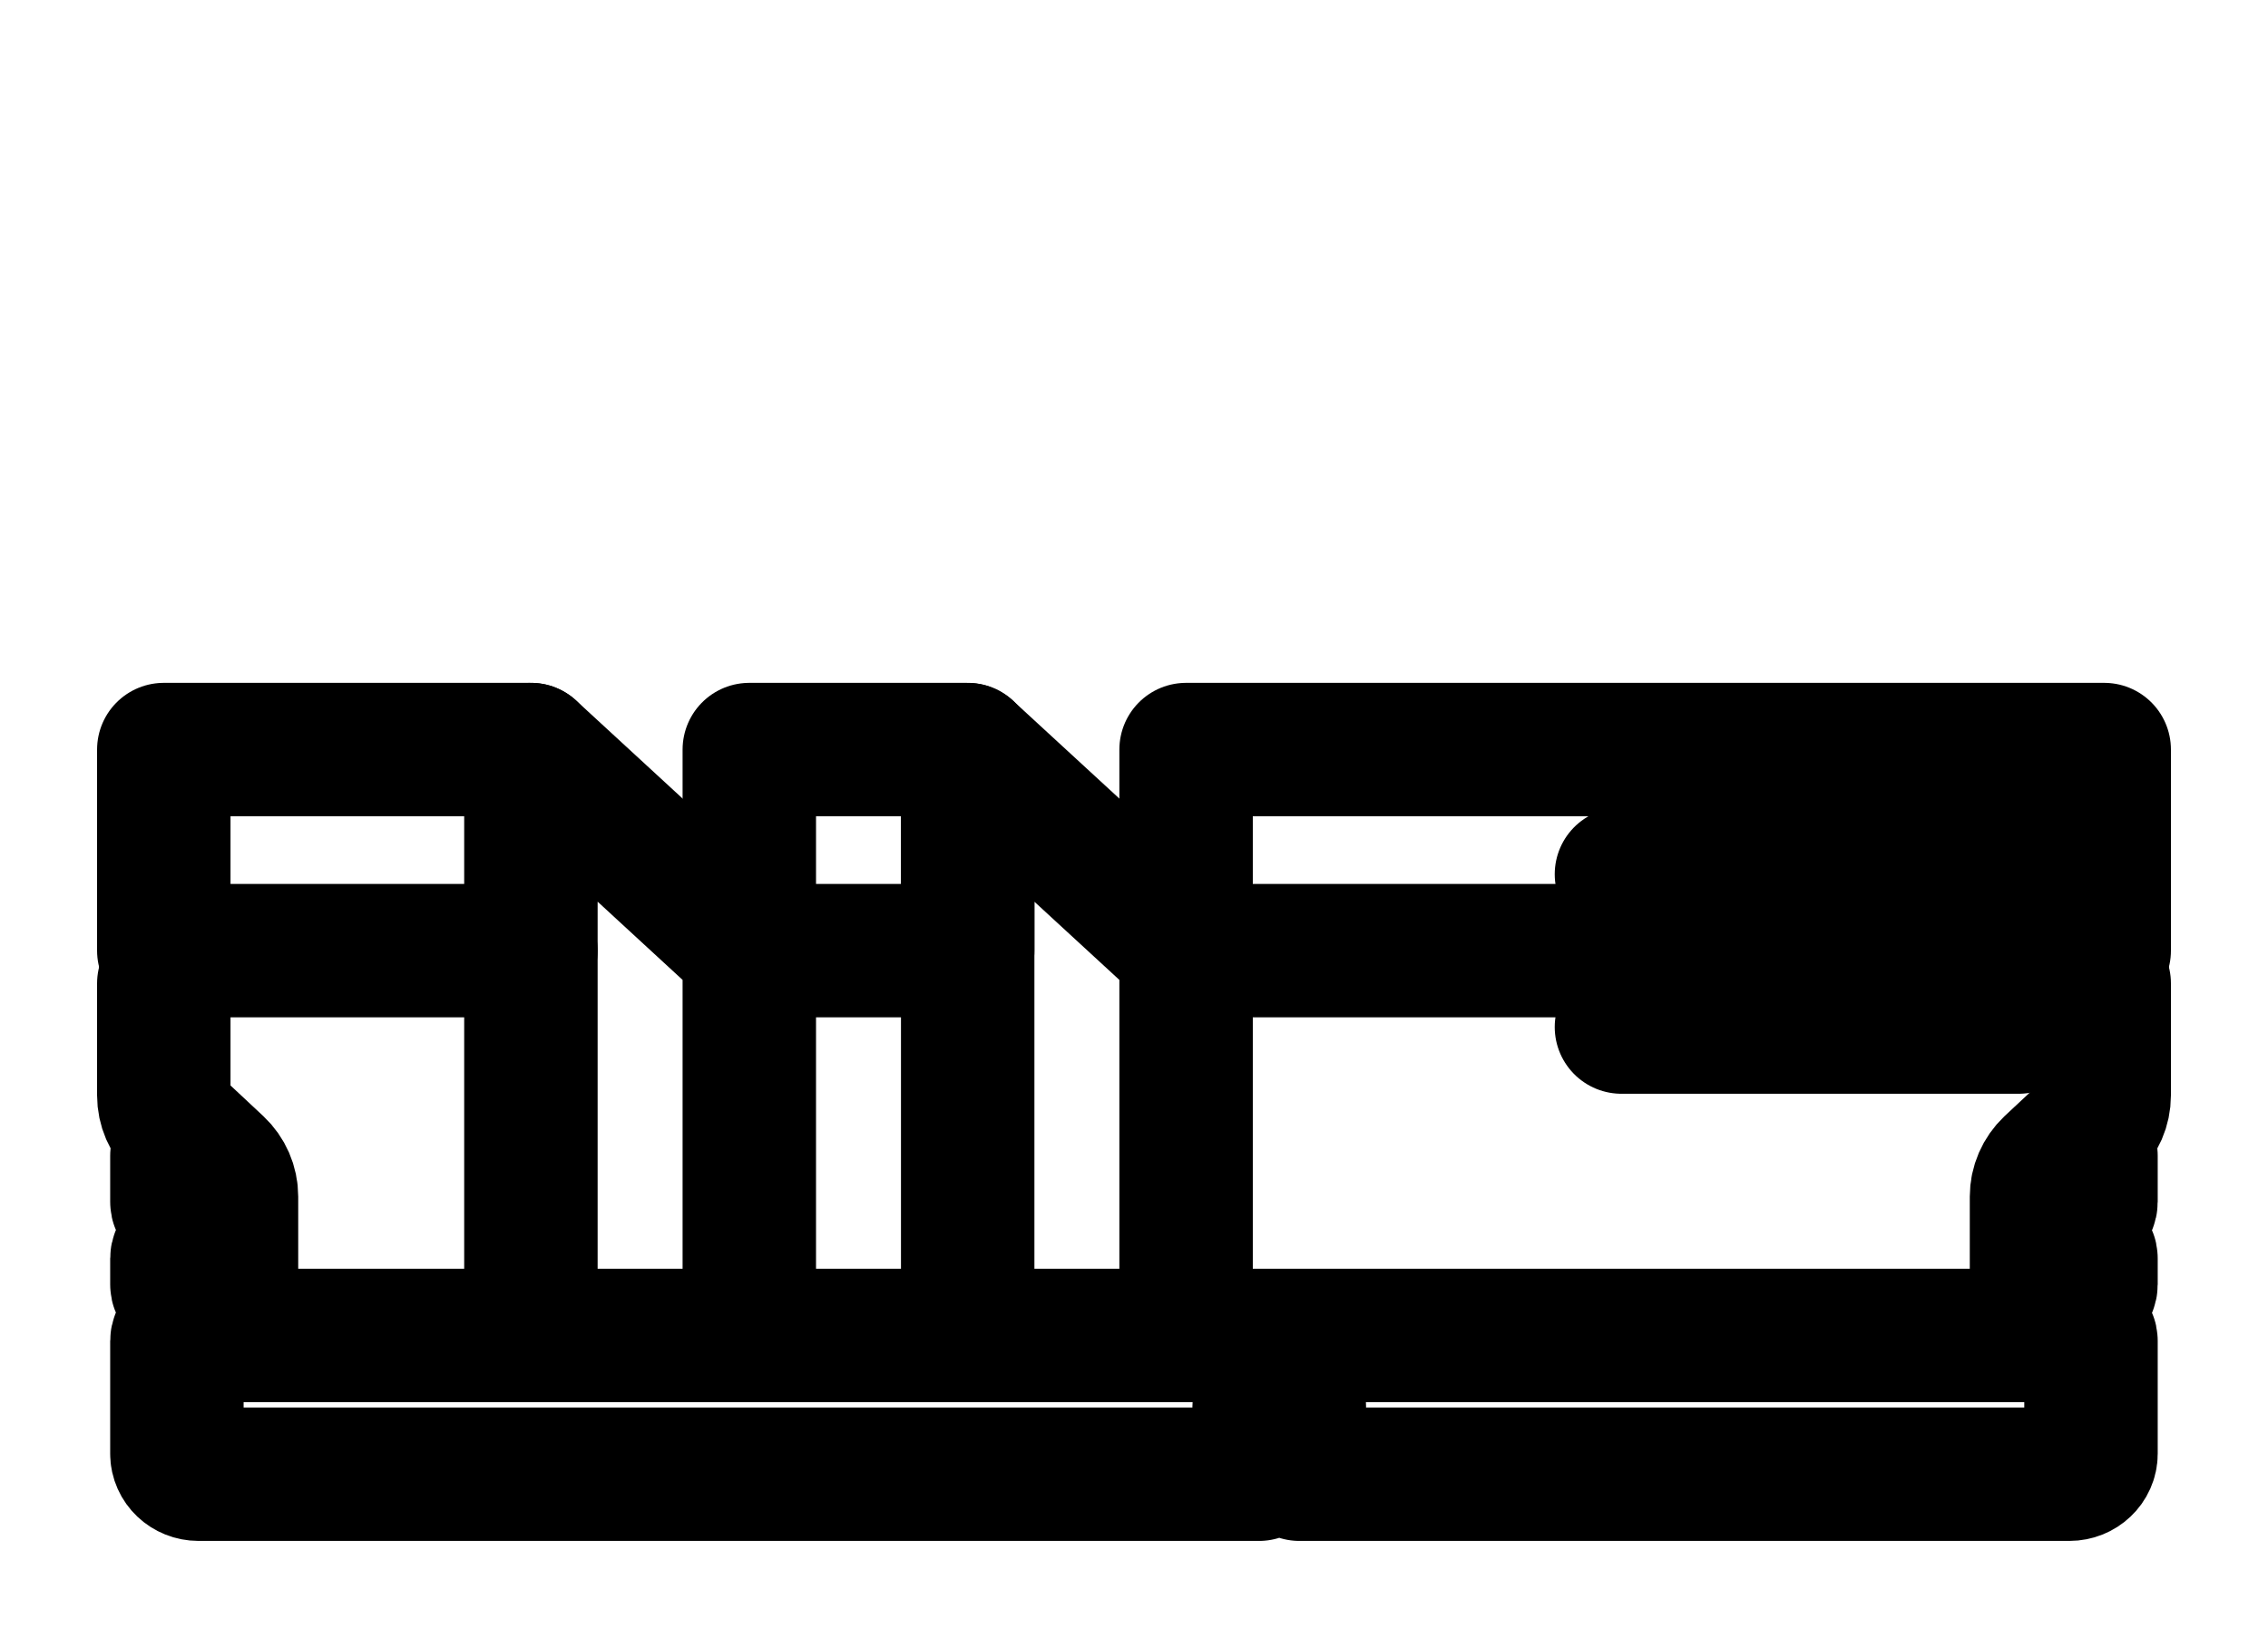
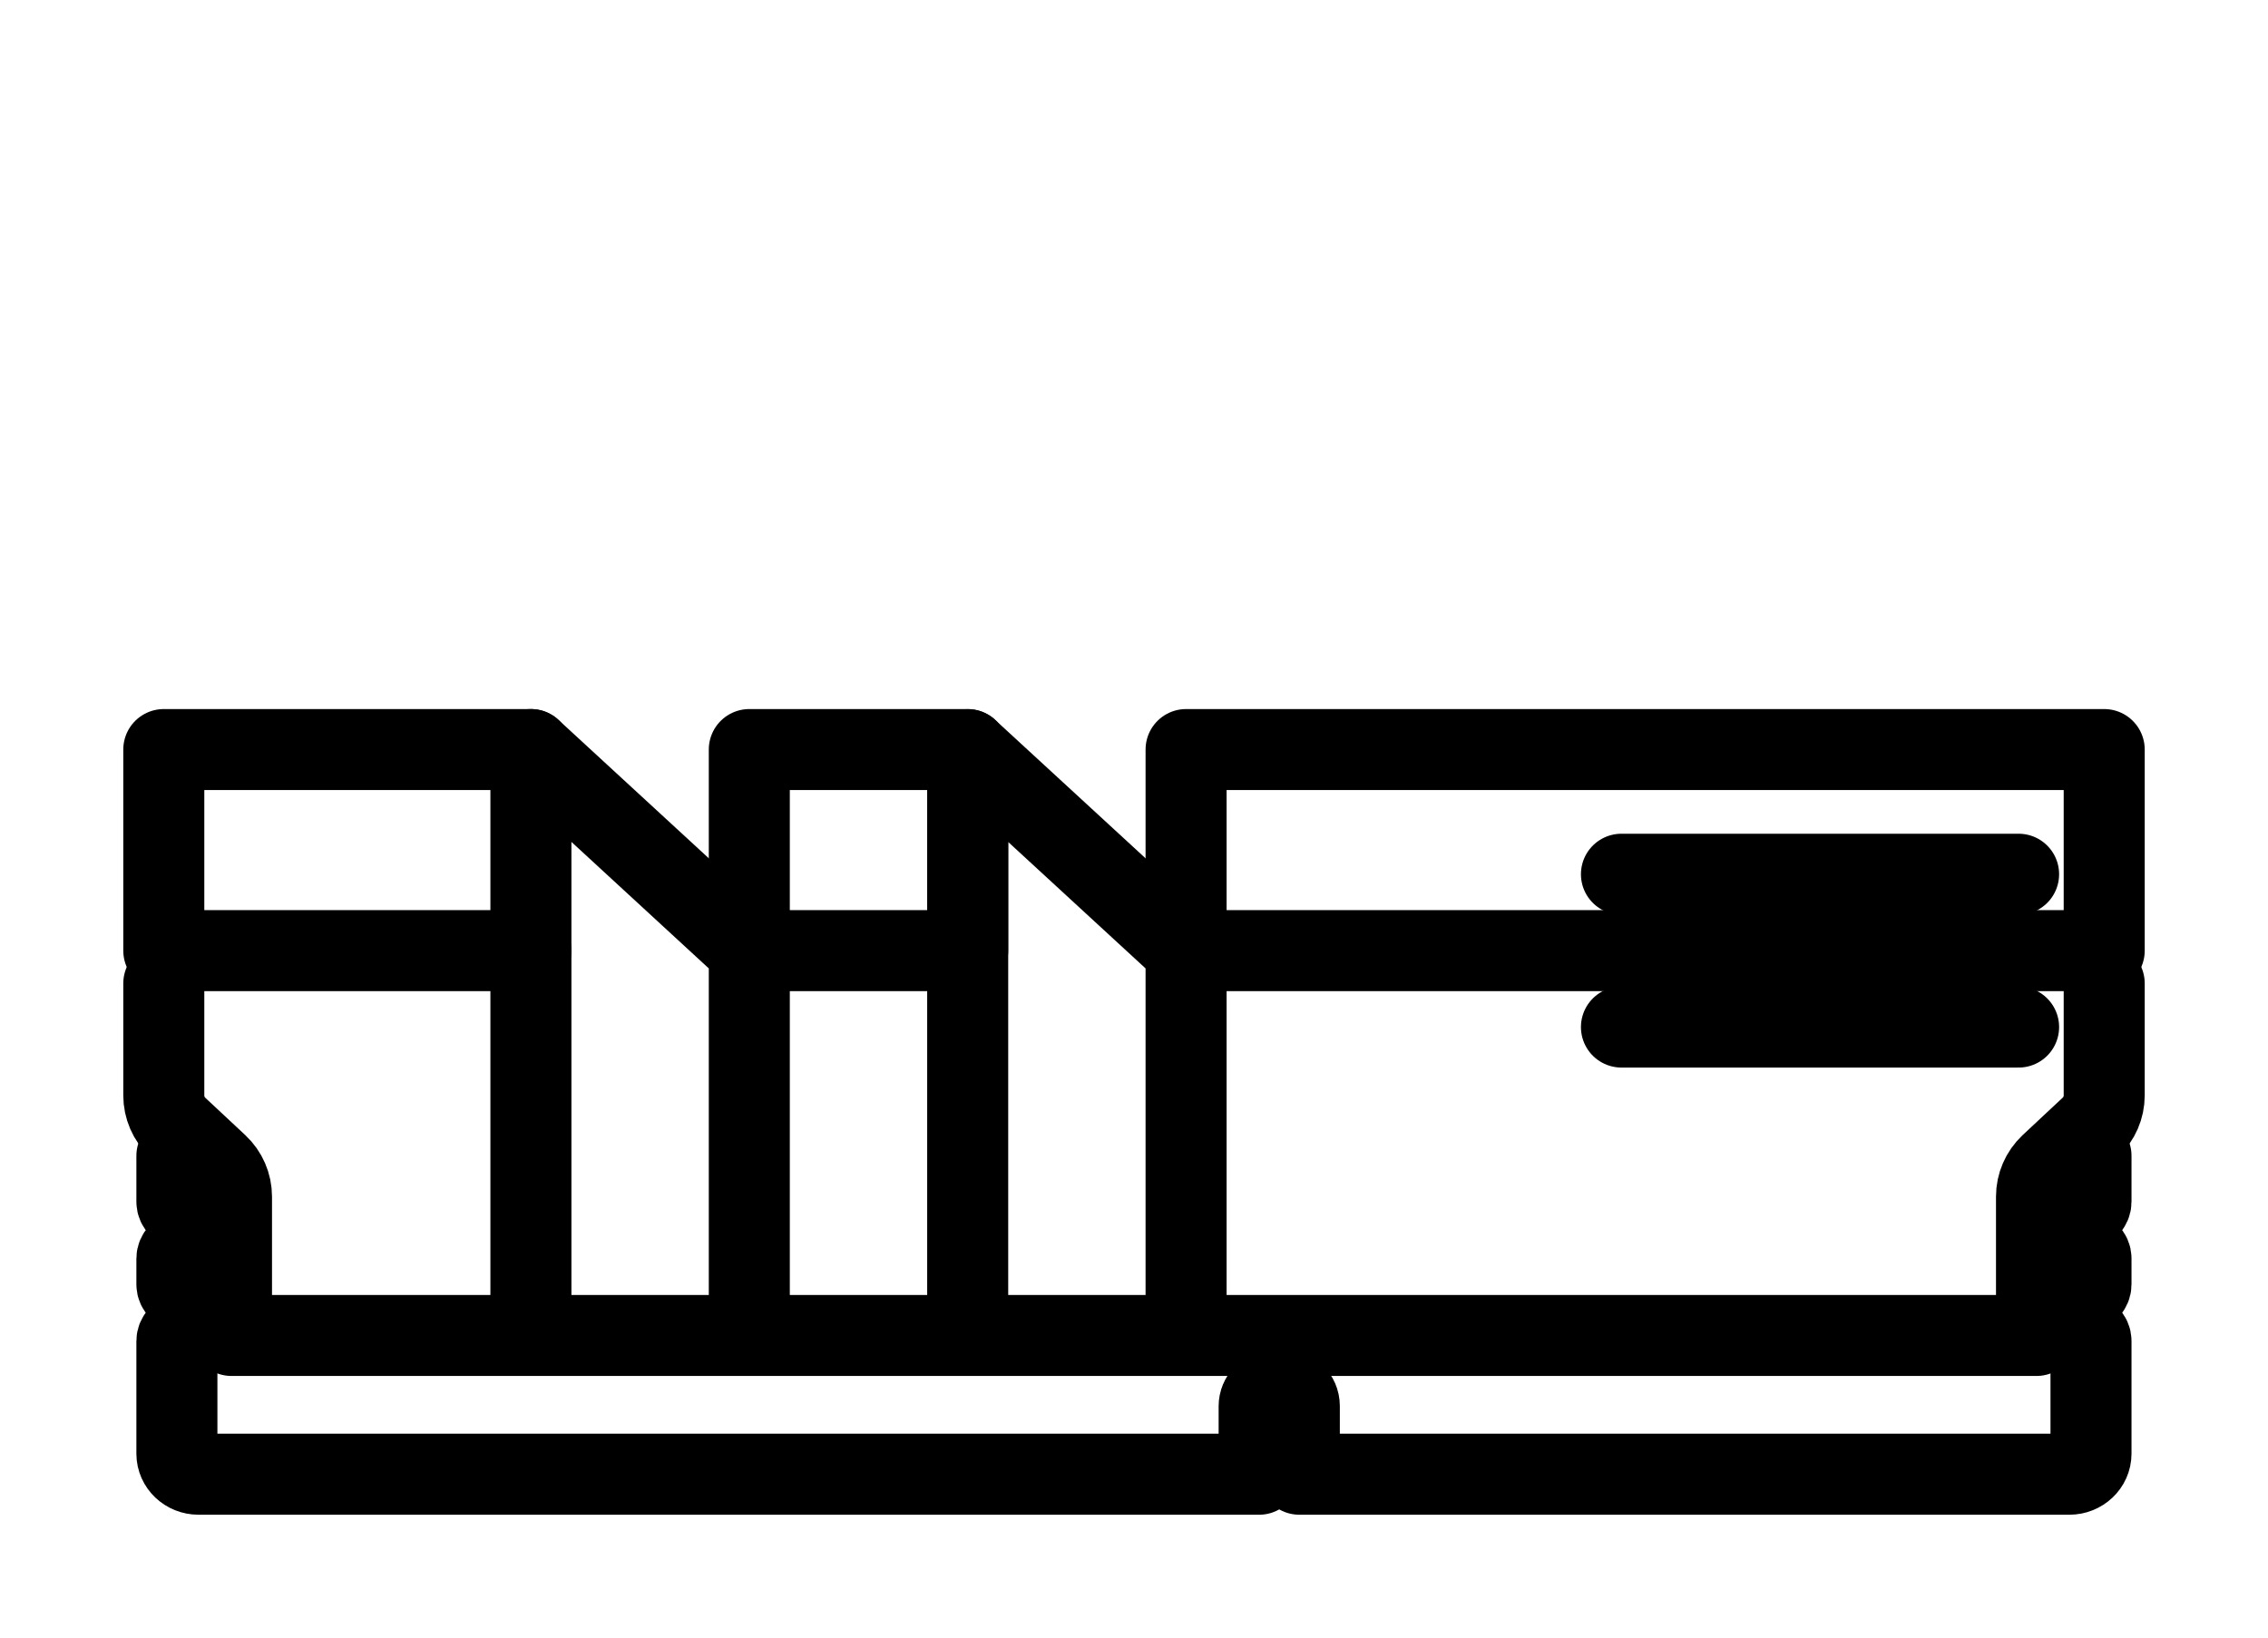
<svg xmlns="http://www.w3.org/2000/svg" viewBox="0 0 207.70 150.04">
-   <g transform="translate(-1458.32,-108.62)" stroke-width="12.22">
+   <g transform="translate(-1458.32,-108.62)" stroke-width="7.42">
    <g id="RAM-icon-v2">
      <path id="connector 00000087389497090296462710000007656292756449663376 " fill="none" stroke="currentColor" stroke-linecap="round" stroke-linejoin="round" d="m1474.52 214.49v4.21c0 0.39 0.34 0.71 0.75 0.71h0.37c0.41 0 0.74 0.31 0.74 0.7v2.38c0 0.38-0.33 0.7-0.74 0.7h-0.37c-0.41 0-0.75 0.32-0.75 0.71v2.37c0 0.39 0.34 0.7 0.75 0.7h0.37c0.41 0 0.74 0.32 0.74 0.71v2.37c0 0.39-0.33 0.71-0.74 0.71h-0.37c-0.41 0-0.75 0.31-0.75 0.7v10.32c0 1.04 0.89 1.88 1.98 1.88h97.13v-6.23c0-0.8 0.64-1.46 1.44-1.49l0.68-0.03c0.85-0.04 1.56 0.64 1.56 1.5v6.25h70.52c1.09 0 1.98-0.84 1.98-1.88v-10.32c0-0.39-0.33-0.7-0.74-0.7h-0.37c-0.41 0-0.74-0.32-0.74-0.71v-2.37c0-0.39 0.33-0.71 0.74-0.71h0.37c0.41 0 0.74-0.31 0.74-0.7v-2.37c0-0.39-0.33-0.71-0.74-0.71h-0.37c-0.41 0-0.74-0.32-0.74-0.7v-2.38c0-0.39 0.33-0.7 0.74-0.7h0.37c0.41 0 0.74-0.32 0.74-0.71v-4.21" />
      <g id="branding 00000153694797800378102370000006530153424355169961 ">
        <path id="centre 00000114783525606386927860000013904492946868124327 " fill="none" stroke="currentColor" stroke-linecap="round" stroke-linejoin="round" d="m1606.81 202.7h36.37" />
        <path id="text 00000088813611110951090280000016439825787391148711 " fill="none" stroke="currentColor" stroke-linecap="round" stroke-linejoin="round" d="m1606.81 188.7h36.37" />
      </g>
      <path id="rgb 00000175300542605668496950000001950051131260680593 " fill="none" stroke="currentColor" stroke-linecap="round" stroke-linejoin="round" d="m1506.94 195.7h-33.62v-18.42h33.62m60 18.42v-18.42h84.08v18.42zm-40 0h20v-18.42h-20z" />
      <path id="heatspreader" fill="none" stroke="currentColor" stroke-linecap="round" stroke-linejoin="round" d="m1651.02 198.7v10.26c0 1.11-0.46 2.17-1.27 2.92l-3.67 3.43c-0.8 0.76-1.26 1.81-1.26 2.92v12.72h-165.3v-12.72c0-1.11-0.46-2.16-1.27-2.92l-3.67-3.43c-0.8-0.75-1.26-1.81-1.26-2.92v-10.26m33.62 32.25h20v-35.25l-20-18.42zm40 0h20v-35.25l-20-18.41z" />
    </g>
  </g>
</svg>
